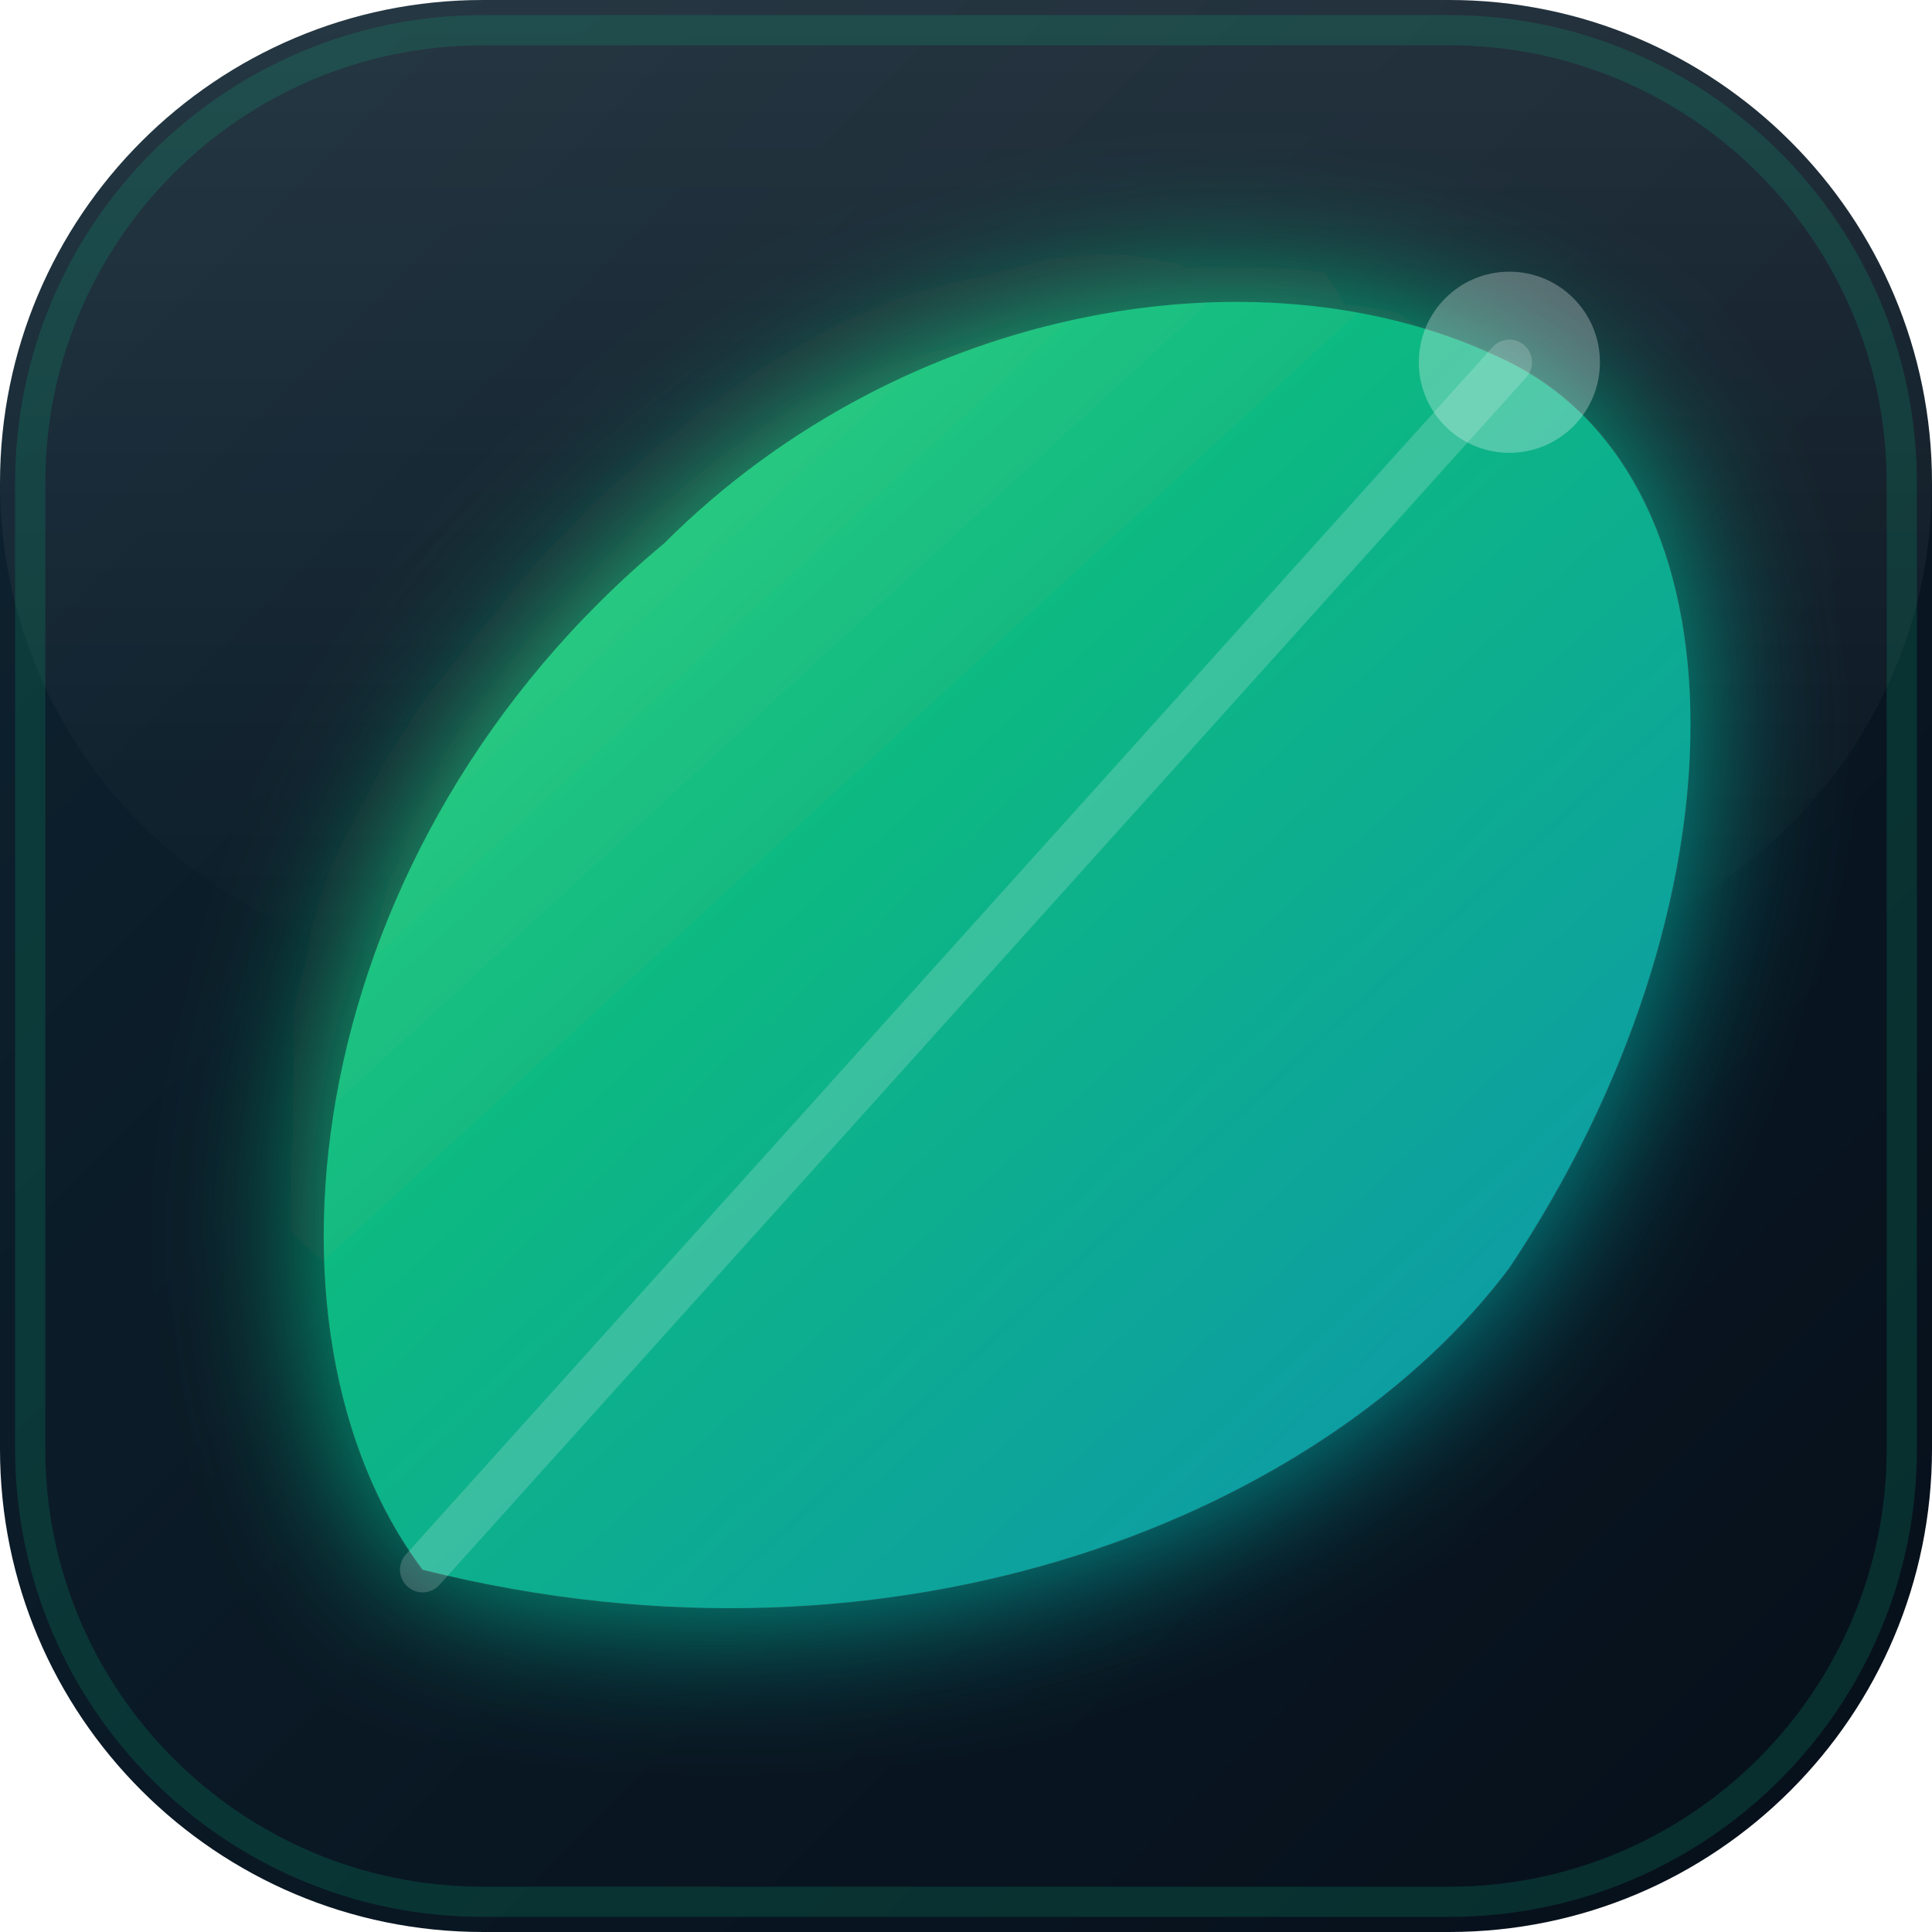
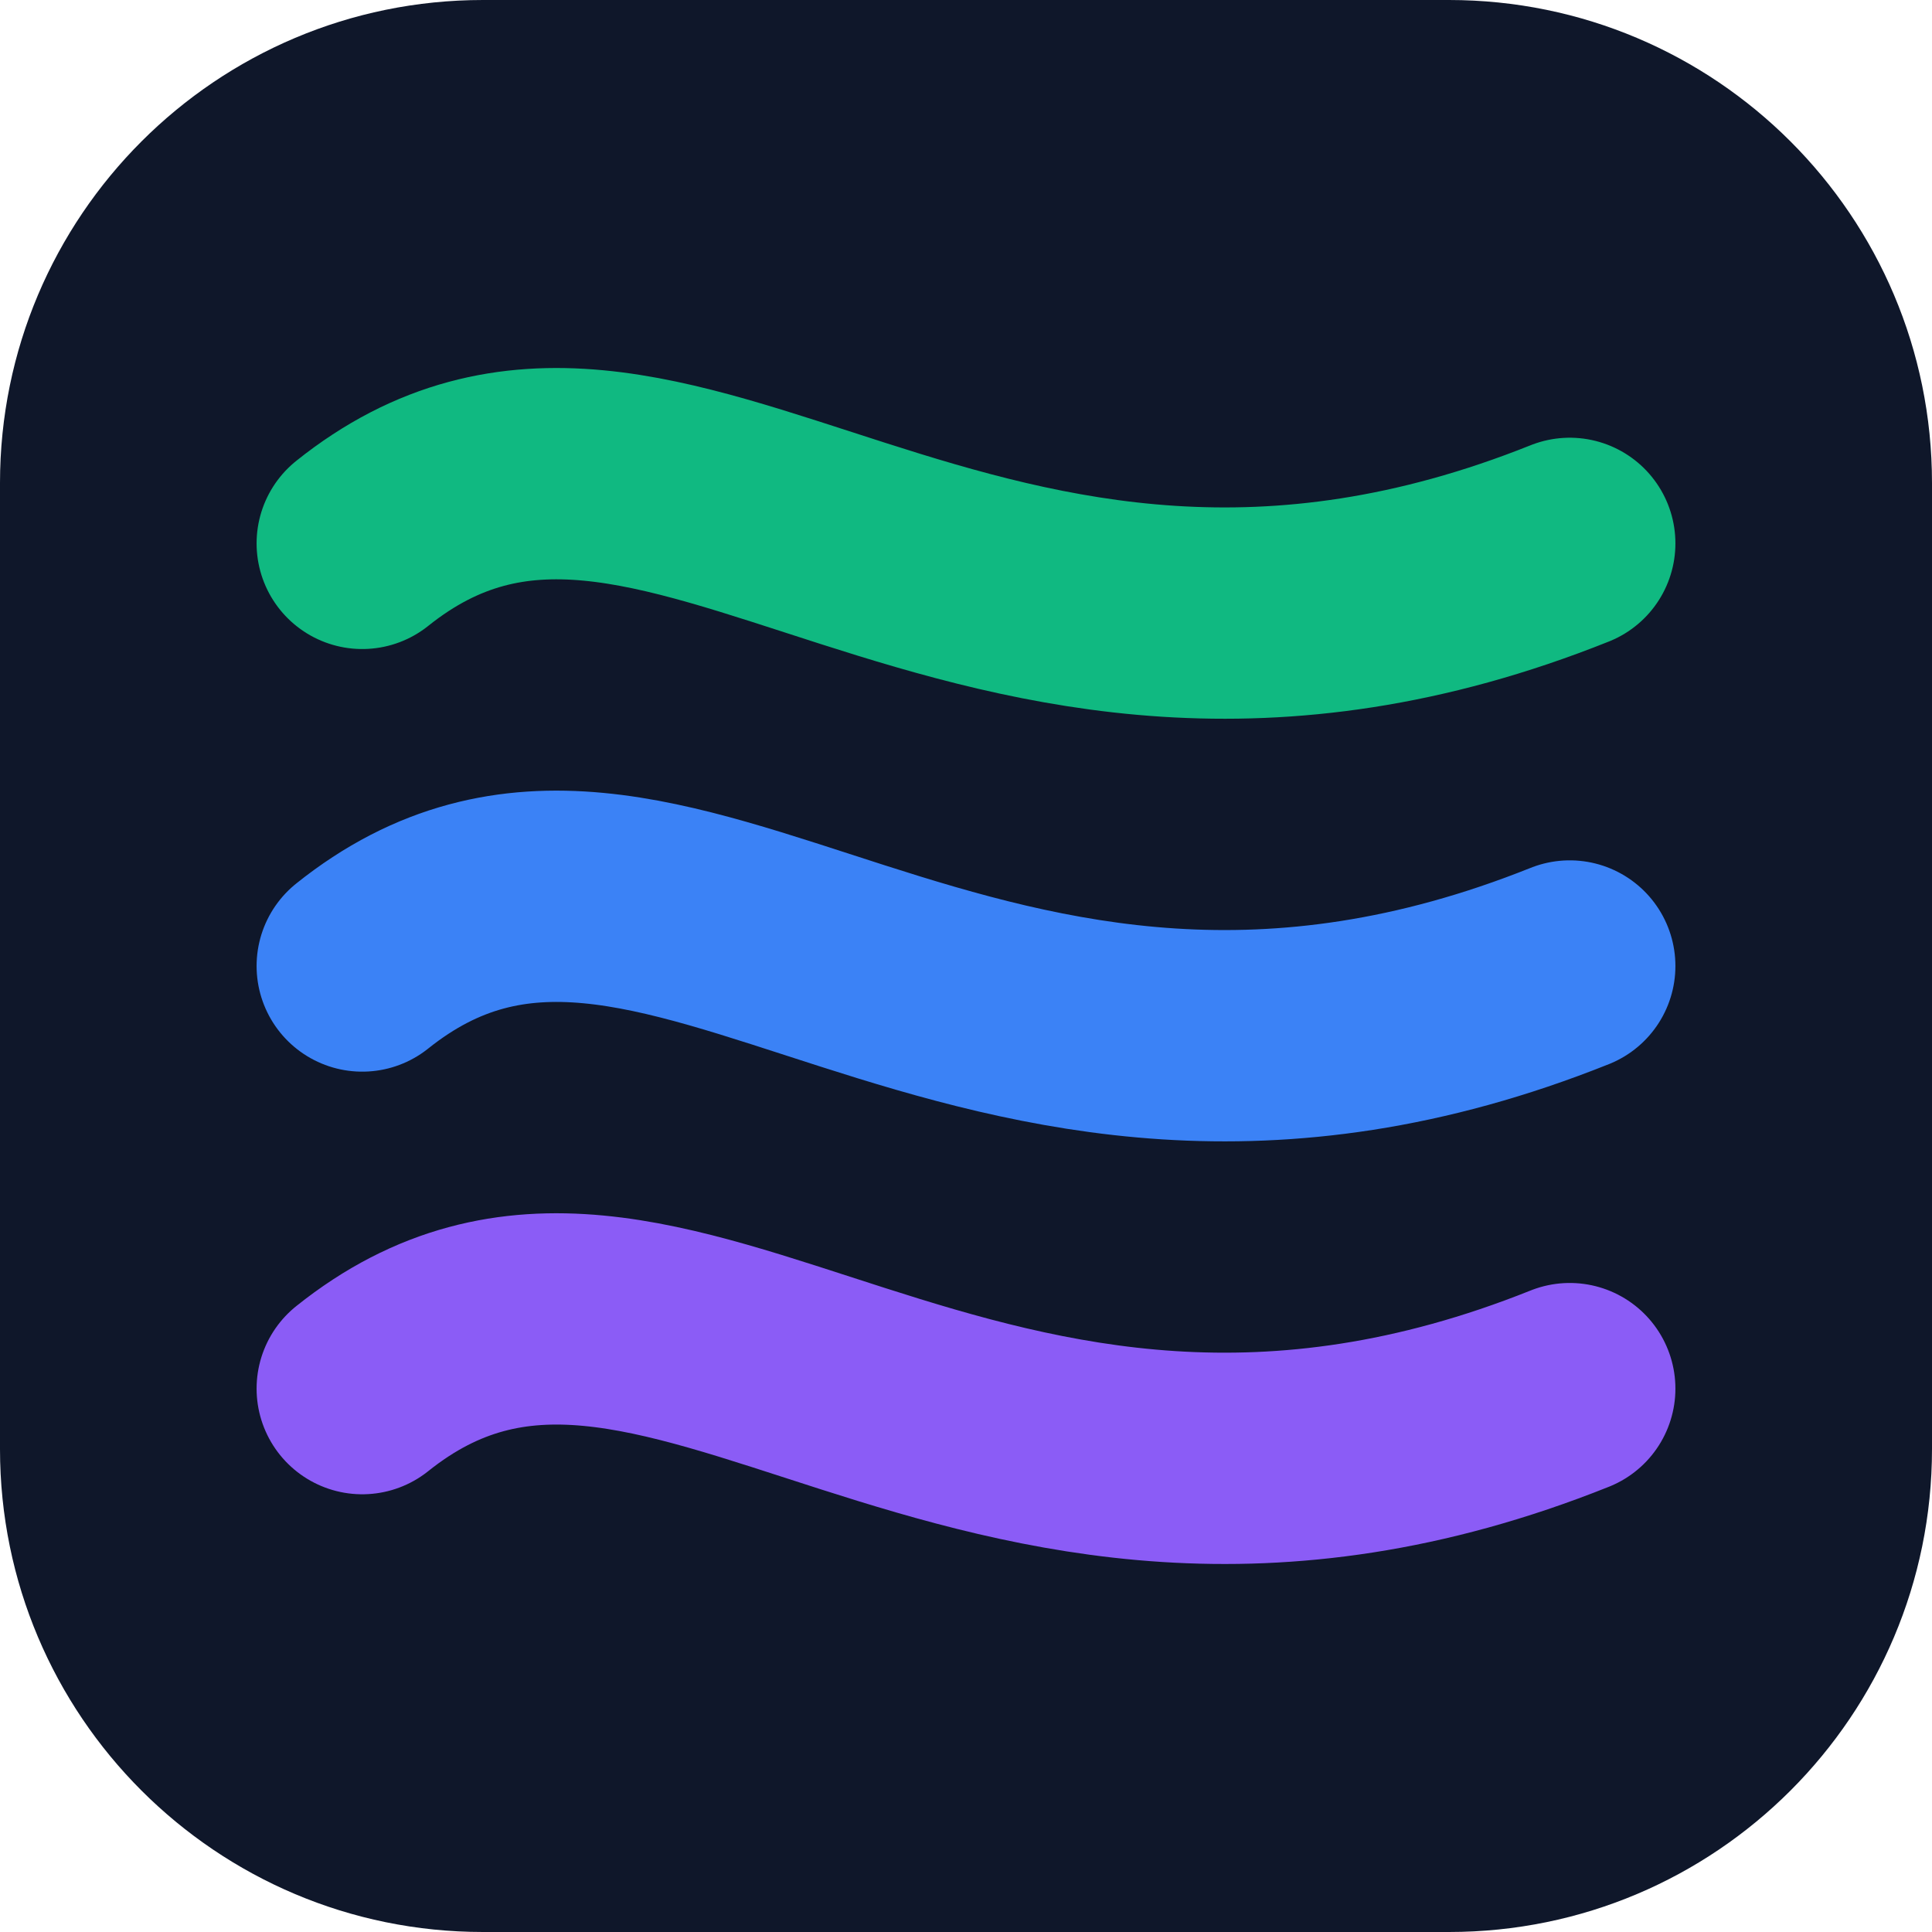
- <svg xmlns="http://www.w3.org/2000/svg" width="64" height="64" viewBox="0 0 64 64">
-   <defs>
-     <linearGradient id="bg" x1="0" y1="0" x2="64" y2="64" gradientUnits="userSpaceOnUse">
-       <stop offset="0%" stop-color="#0e2330" />
-       <stop offset="100%" stop-color="#060f1a" />
-     </linearGradient>
-     <linearGradient id="leaf" x1="10" y1="8" x2="54" y2="56" gradientUnits="userSpaceOnUse">
-       <stop offset="0%" stop-color="#4ade80" />
-       <stop offset="40%" stop-color="#10b981" />
-       <stop offset="100%" stop-color="#0891b2" />
-     </linearGradient>
-     <linearGradient id="shine" x1="0" y1="0" x2="0" y2="1">
-       <stop offset="0%" stop-color="white" stop-opacity="0.10" />
-       <stop offset="100%" stop-color="white" stop-opacity="0" />
-     </linearGradient>
-     <filter id="glow" x="-20%" y="-20%" width="140%" height="140%">
-       <feGaussianBlur stdDeviation="2.5" result="blur" />
-       <feMerge>
-         <feMergeNode in="blur" />
-         <feMergeNode in="SourceGraphic" />
-       </feMerge>
-     </filter>
-   </defs>
-   <rect width="64" height="64" rx="16" fill="url(#bg)" />
-   <rect width="64" height="32" rx="16" fill="url(#shine)" />
-   <rect width="62" height="62" x="1" y="1" rx="15" fill="none" stroke="rgba(16,185,129,0.18)" stroke-width="1" />
-   <path d="M 14 52 C 8 44, 10 28, 22 18 C 30 10, 42 8, 50 12 C 58 16, 58 30, 50 42 C 44 50, 30 56, 14 52 Z" fill="url(#leaf)" filter="url(#glow)" />
-   <path d="M 14 52 Q 32 32 50 12" stroke="rgba(255,255,255,0.18)" stroke-width="1.5" stroke-linecap="round" fill="none" />
-   <circle cx="50" cy="12" r="3" fill="rgba(255,255,255,0.28)" />
+ <svg xmlns="http://www.w3.org/2000/svg" width="64" height="64" viewBox="0 0 64 64" role="img">
+   <rect width="64" height="64" rx="16" fill="#0f172a" />
+   <g transform="translate(4,4)">
+     <path d="M8 14 C18 6 28 22 48 14" fill="none" stroke="#10b981" stroke-width="7" stroke-linecap="round" />
+     <path d="M8 28 C18 20 28 36 48 28" fill="none" stroke="#3b82f6" stroke-width="7" stroke-linecap="round" />
+     <path d="M8 42 C18 34 28 50 48 42" fill="none" stroke="#8b5cf6" stroke-width="7" stroke-linecap="round" />
+   </g>
</svg>
